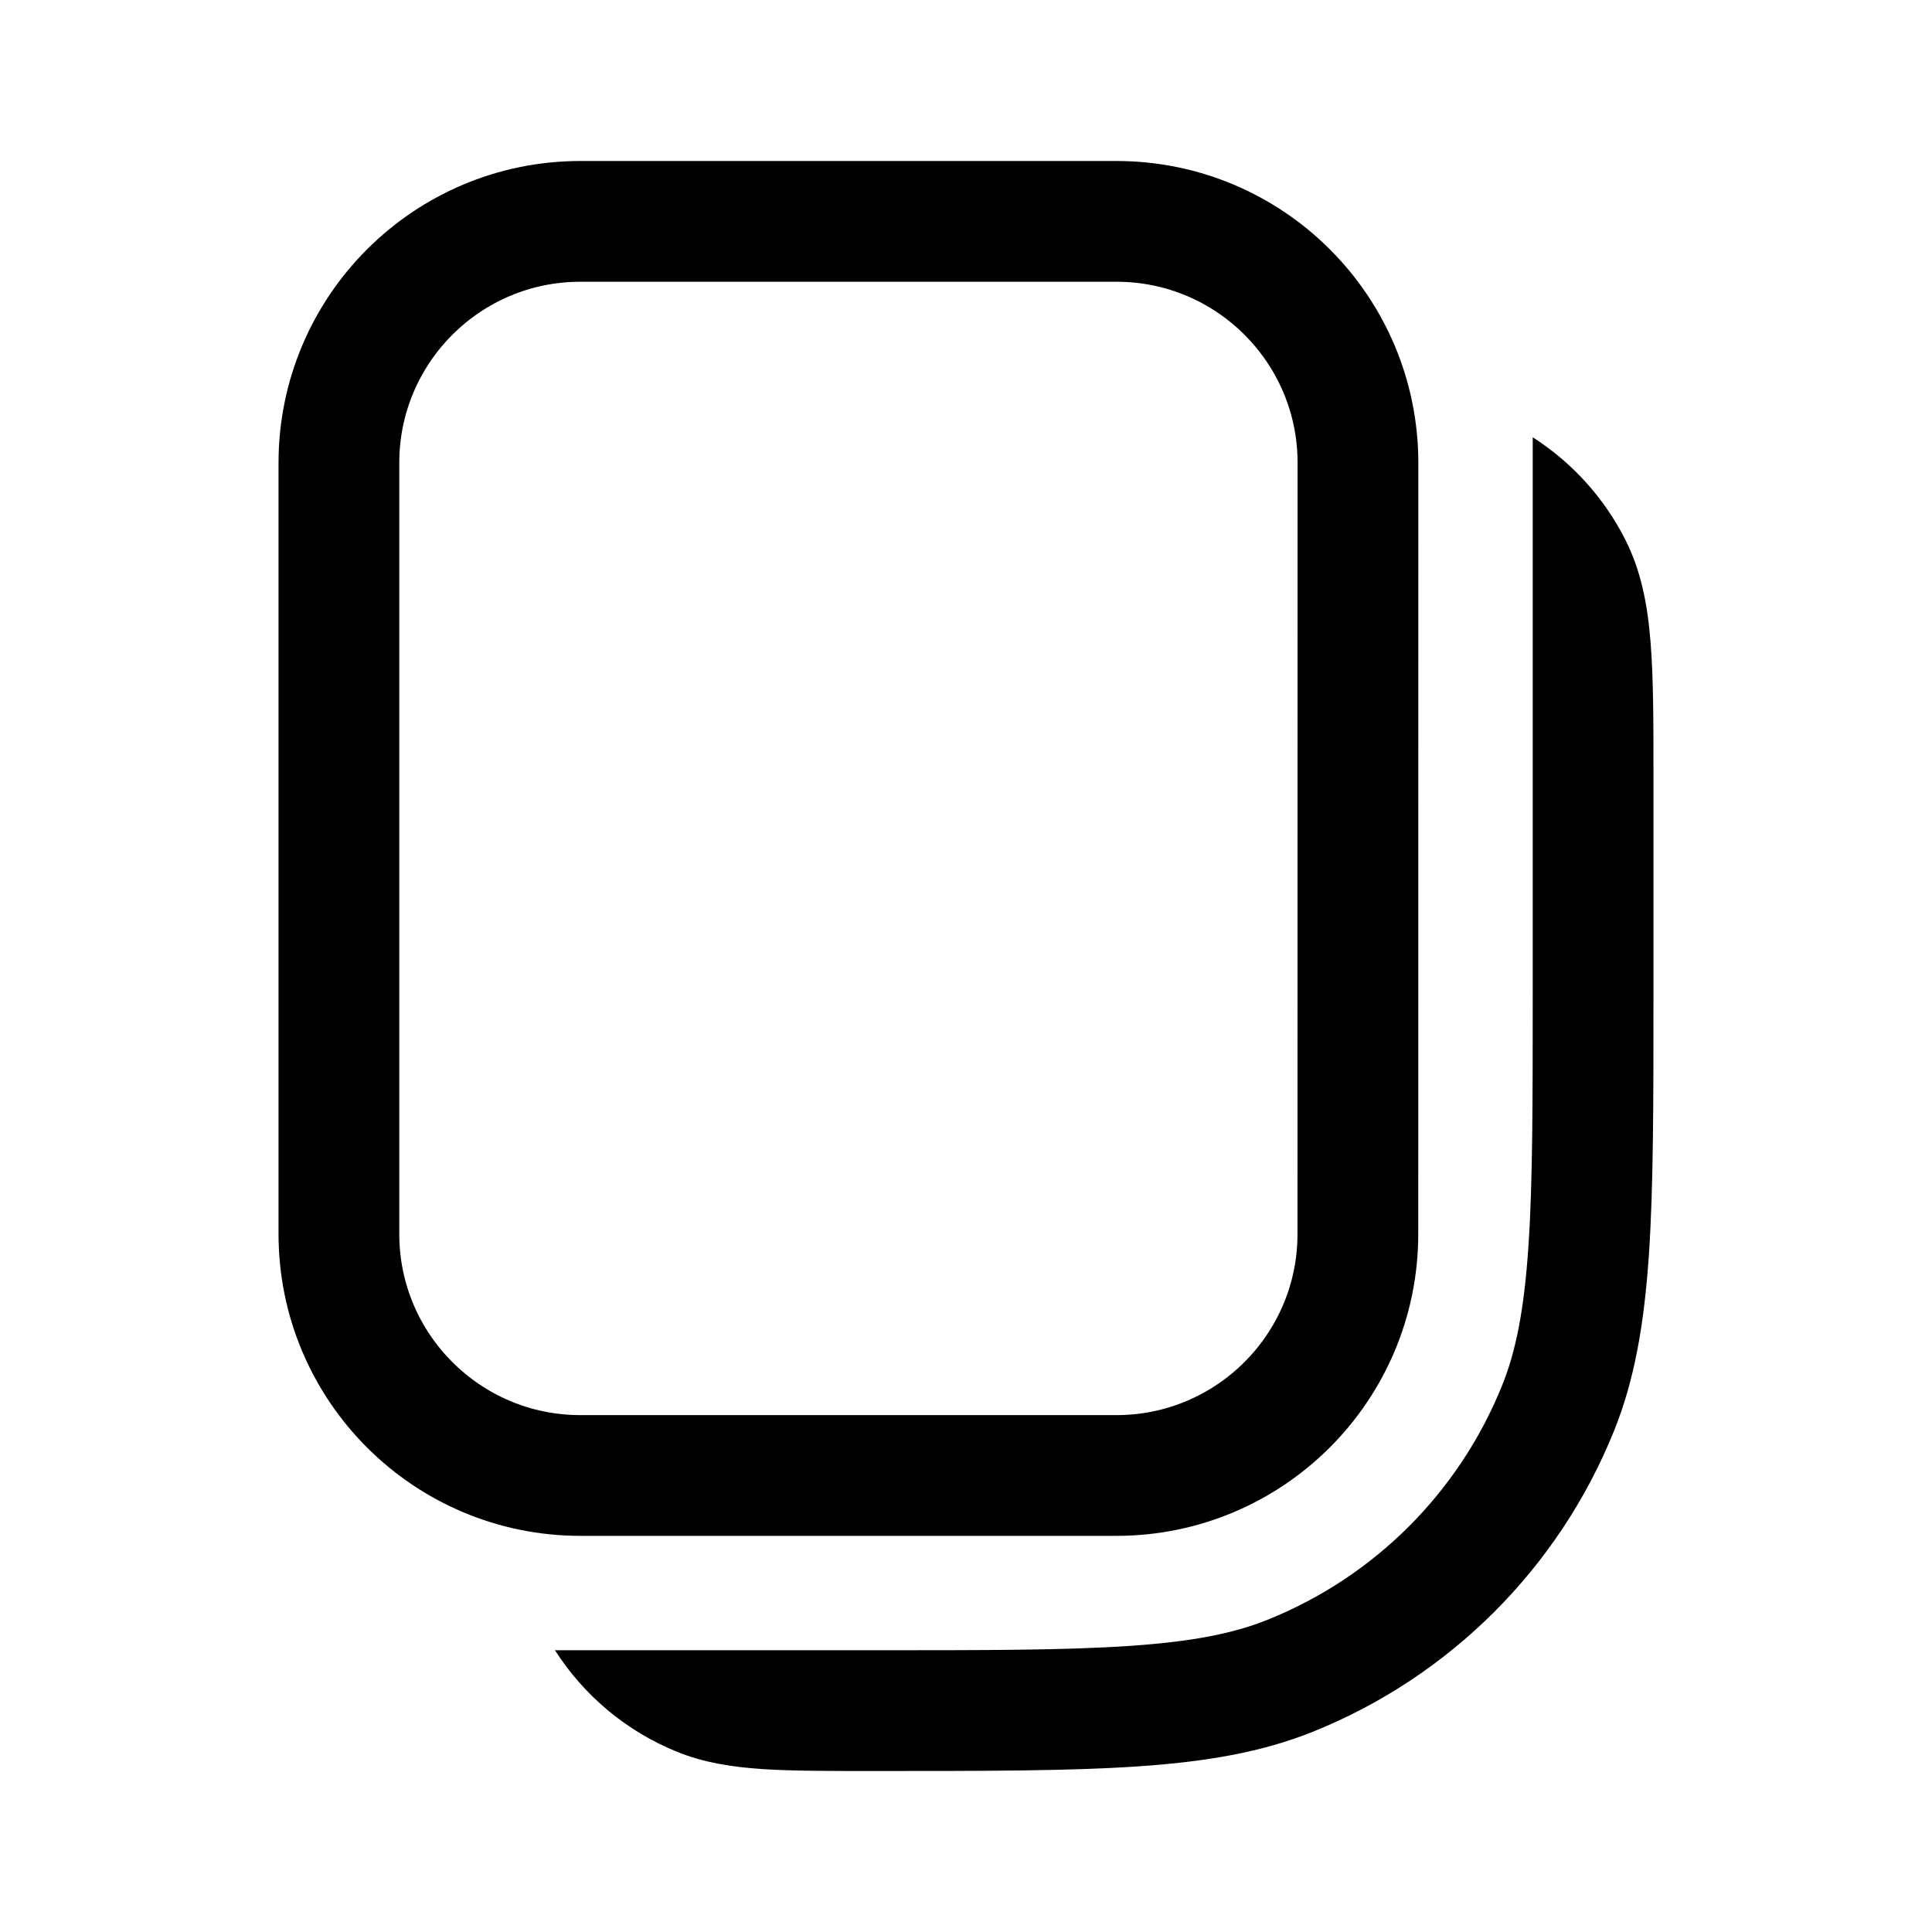
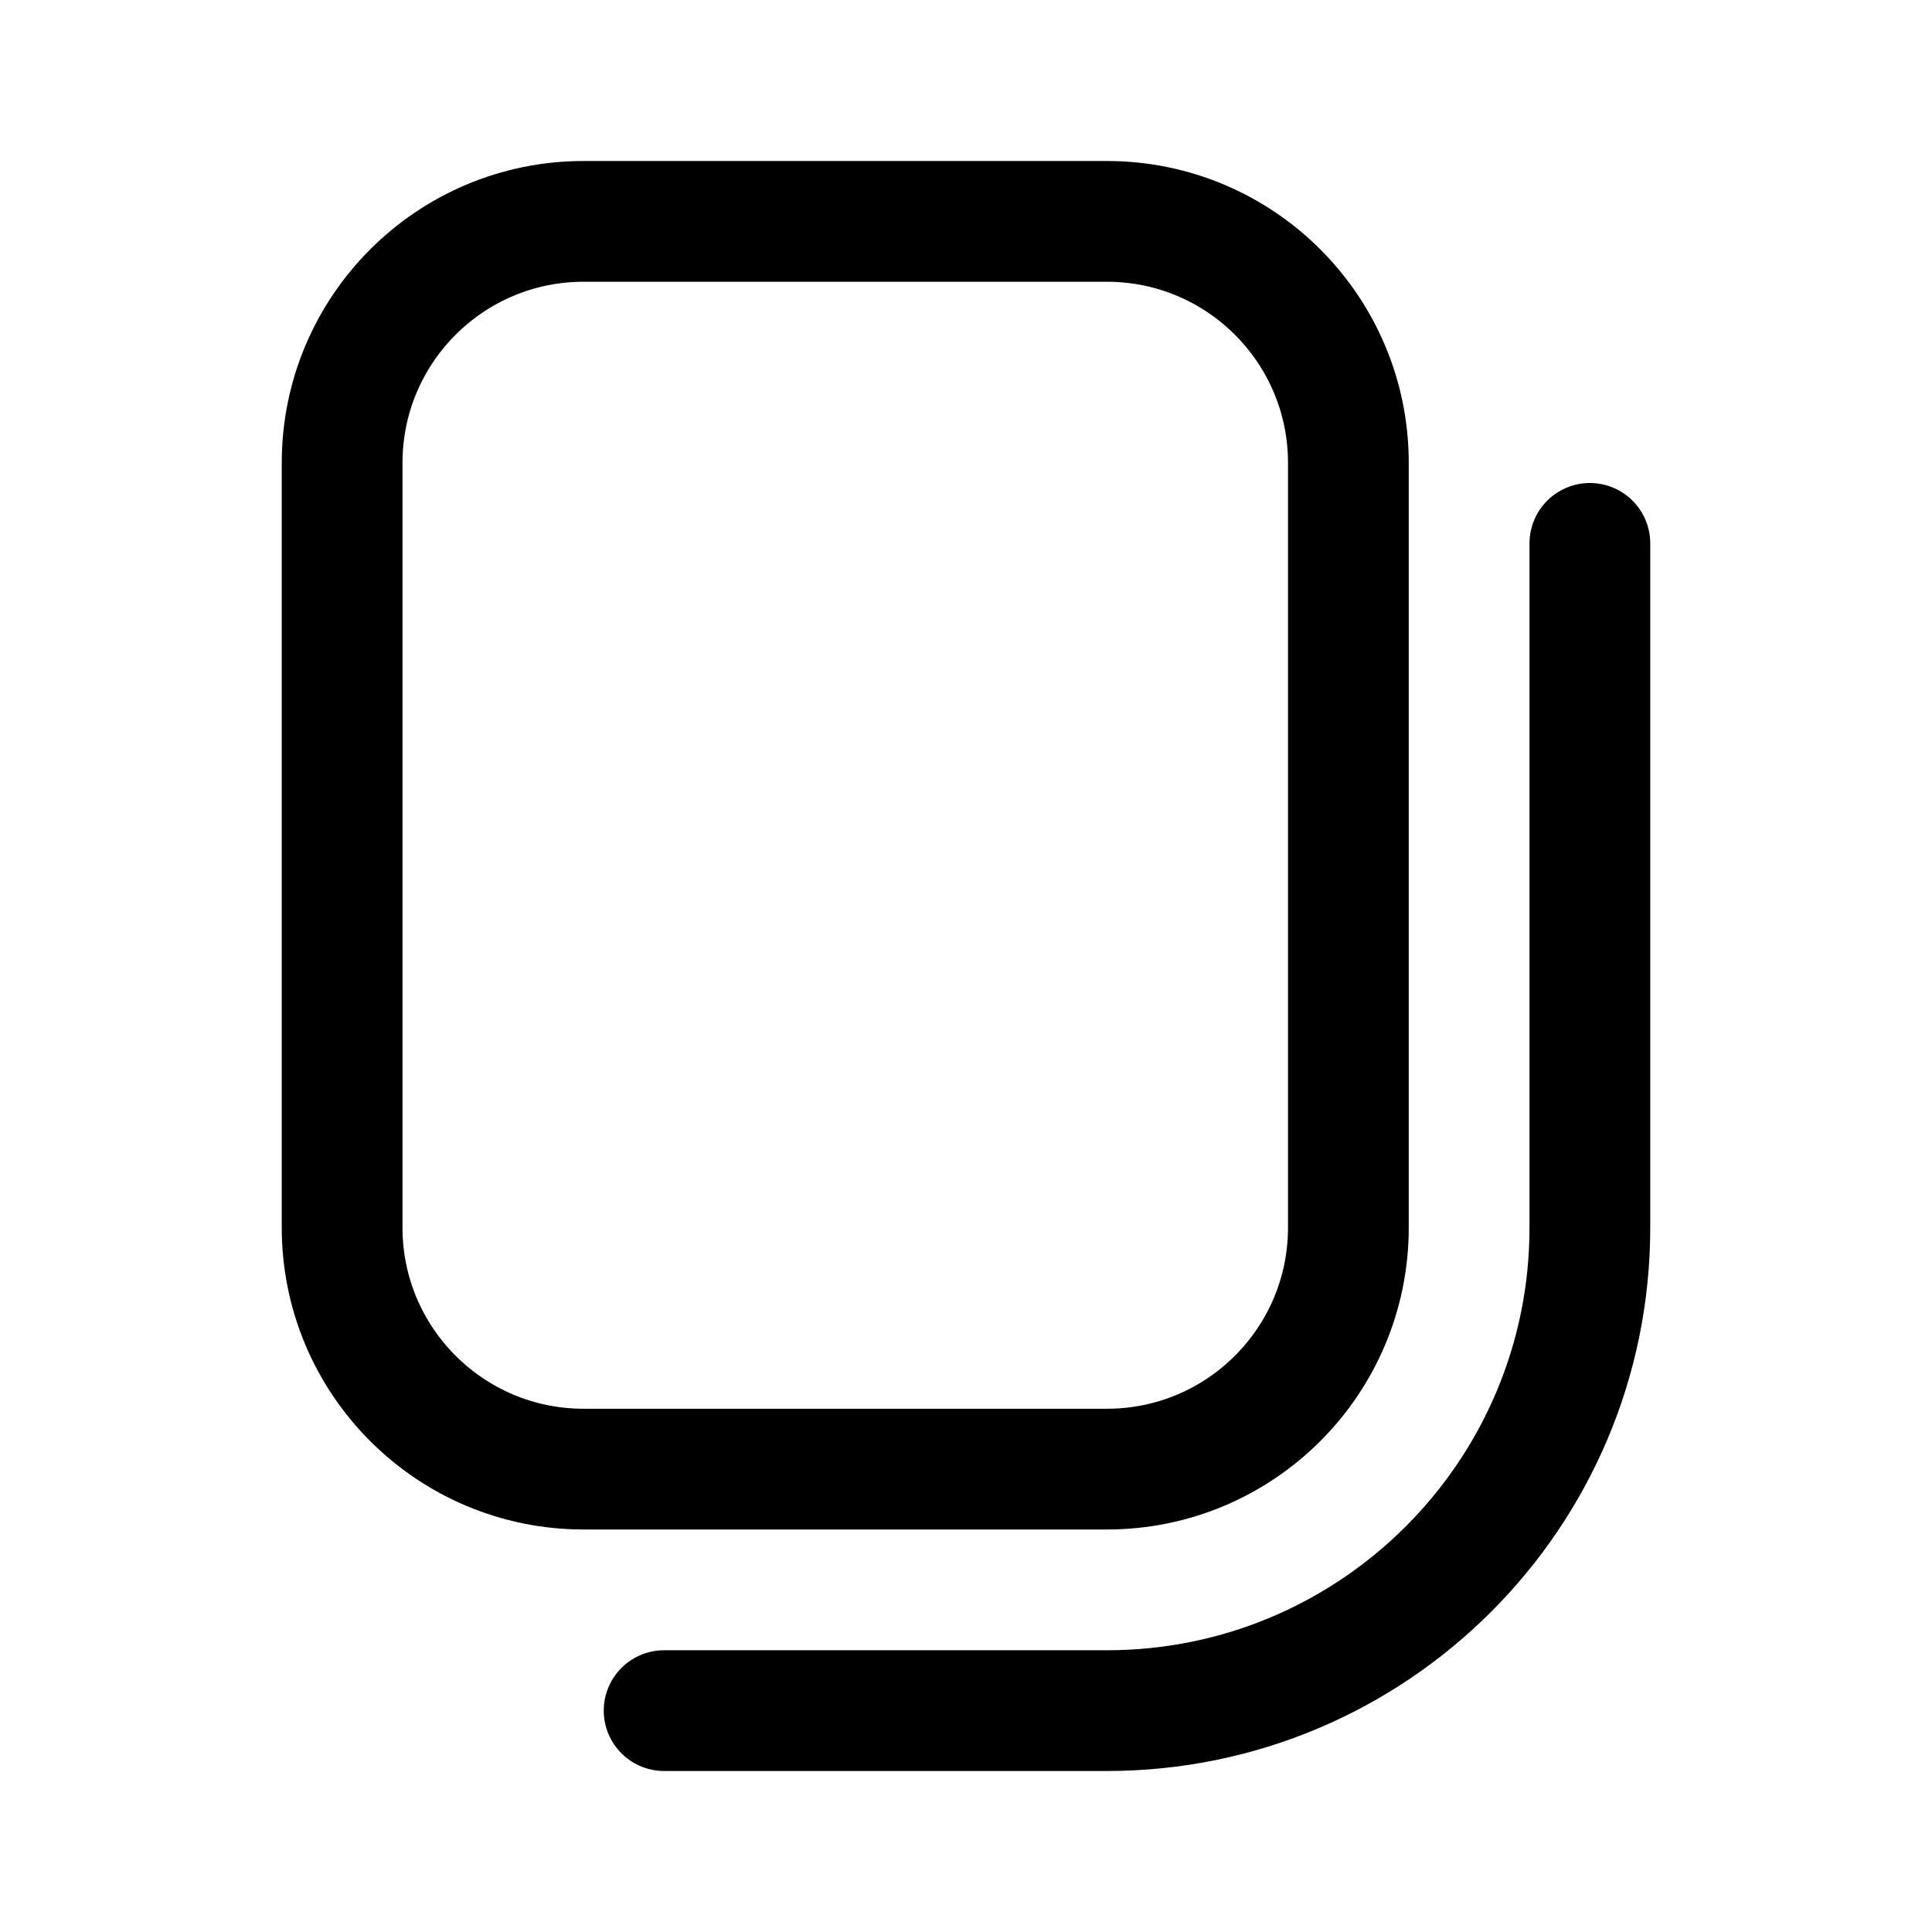
<svg xmlns="http://www.w3.org/2000/svg" width="24" height="24" fill="none" viewBox="0 0 24 24">
-   <path stroke="currentColor" stroke-linecap="round" stroke-linejoin="round" stroke-width="1.5" d="M16.869 5.75a3 3 0 0 0-3-3H7.21a3 3 0 0 0-3 3v9.579a3 3 0 0 0 3 3h6.658a3 3 0 0 0 3-3z" />
-   <path fill="currentColor" fill-rule="evenodd" d="M8.414 21.763a3.25 3.25 0 0 1-1.52-1.263h3.961c1.377 0 2.374 0 3.162-.053.781-.052 1.304-.153 1.74-.33a5.25 5.25 0 0 0 2.9-2.9c.177-.435.278-.959.33-1.74.053-.788.053-1.785.053-3.162V5.432c.486.311.882.746 1.146 1.264.199.39.28.809.317 1.272.037.448.037.998.037 1.672v2.702c0 1.345 0 2.39-.056 3.235-.058.856-.175 1.557-.436 2.203a6.75 6.75 0 0 1-3.728 3.728c-.646.261-1.347.379-2.203.436-.844.056-1.89.056-3.235.056h-.053c-.548 0-.996 0-1.362-.024-.379-.026-.723-.08-1.053-.213" clip-rule="evenodd" />
+   <path stroke="currentColor" stroke-linecap="round" stroke-linejoin="round" stroke-width="1.5" d="M16.75 5.75a3 3 0 0 0-3-3h-6.5a3 3 0 0 0-3 3v9.5a3 3 0 0 0 3 3h6.5a3 3 0 0 0 3-3z" />
+   <path stroke="currentColor" stroke-linecap="round" stroke-linejoin="round" stroke-width="1.5" d="M19.75 6.75v8.5a6 6 0 0 1-6 6h-5.5" />
</svg>
